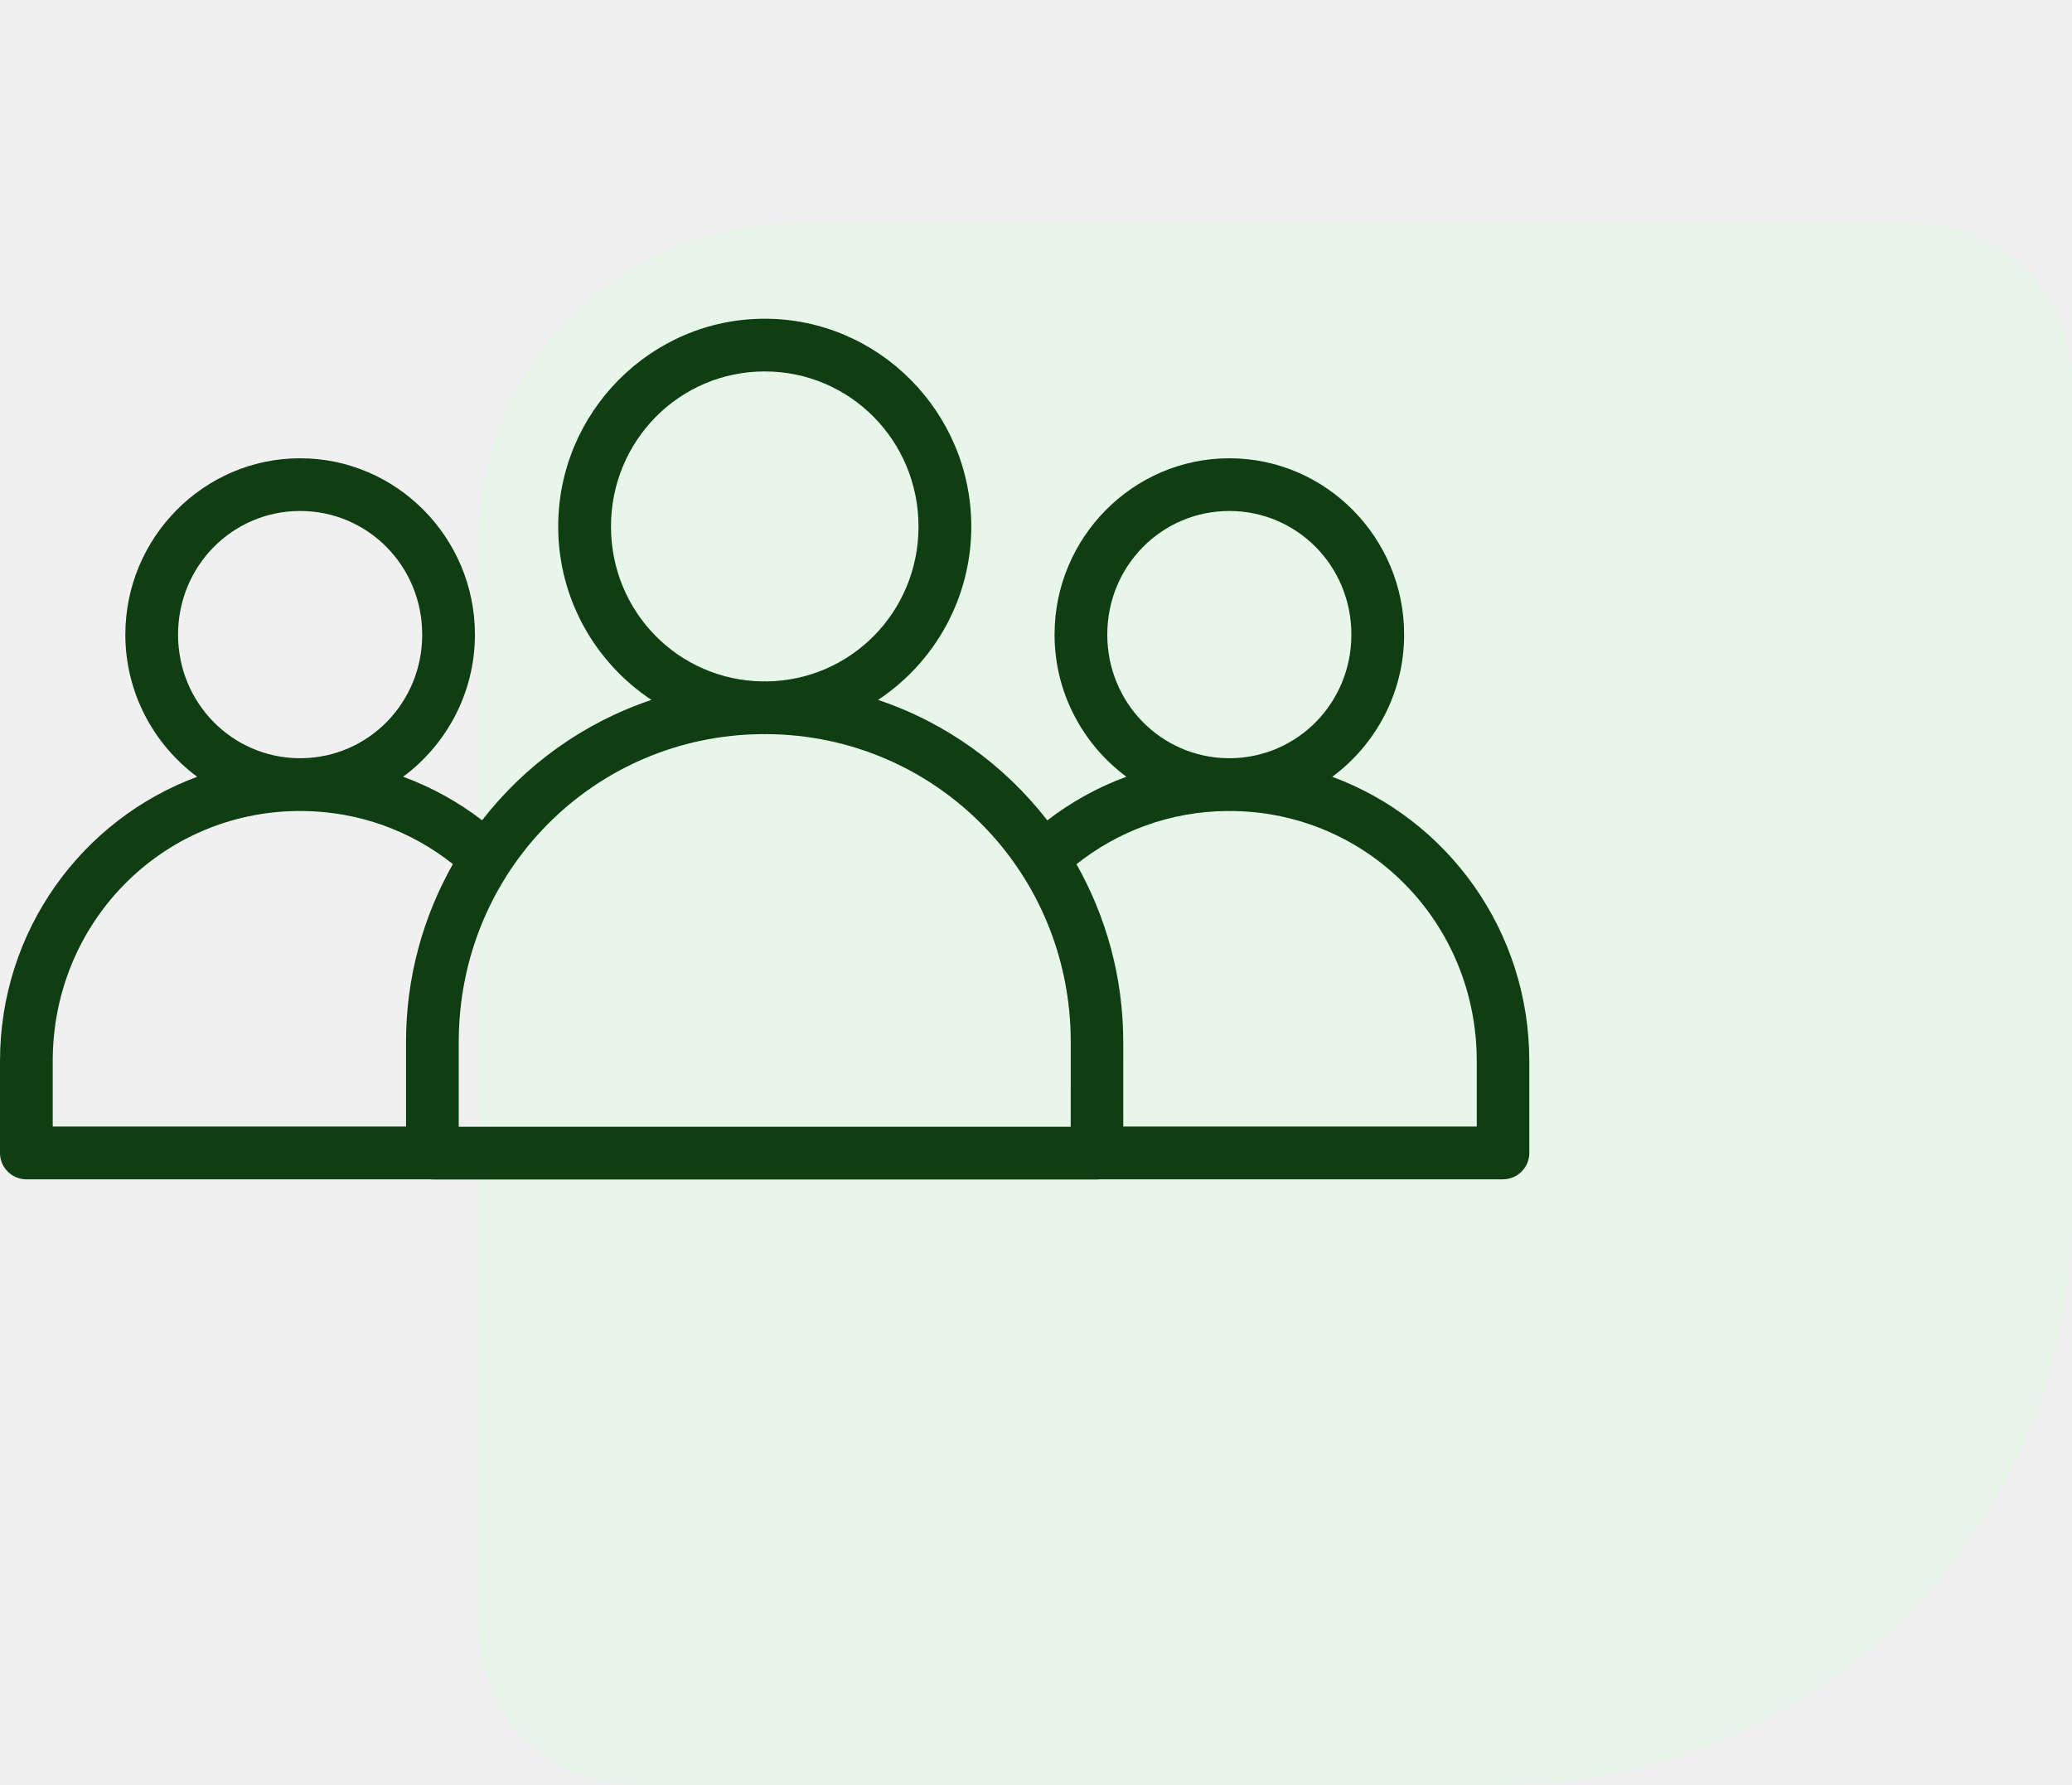
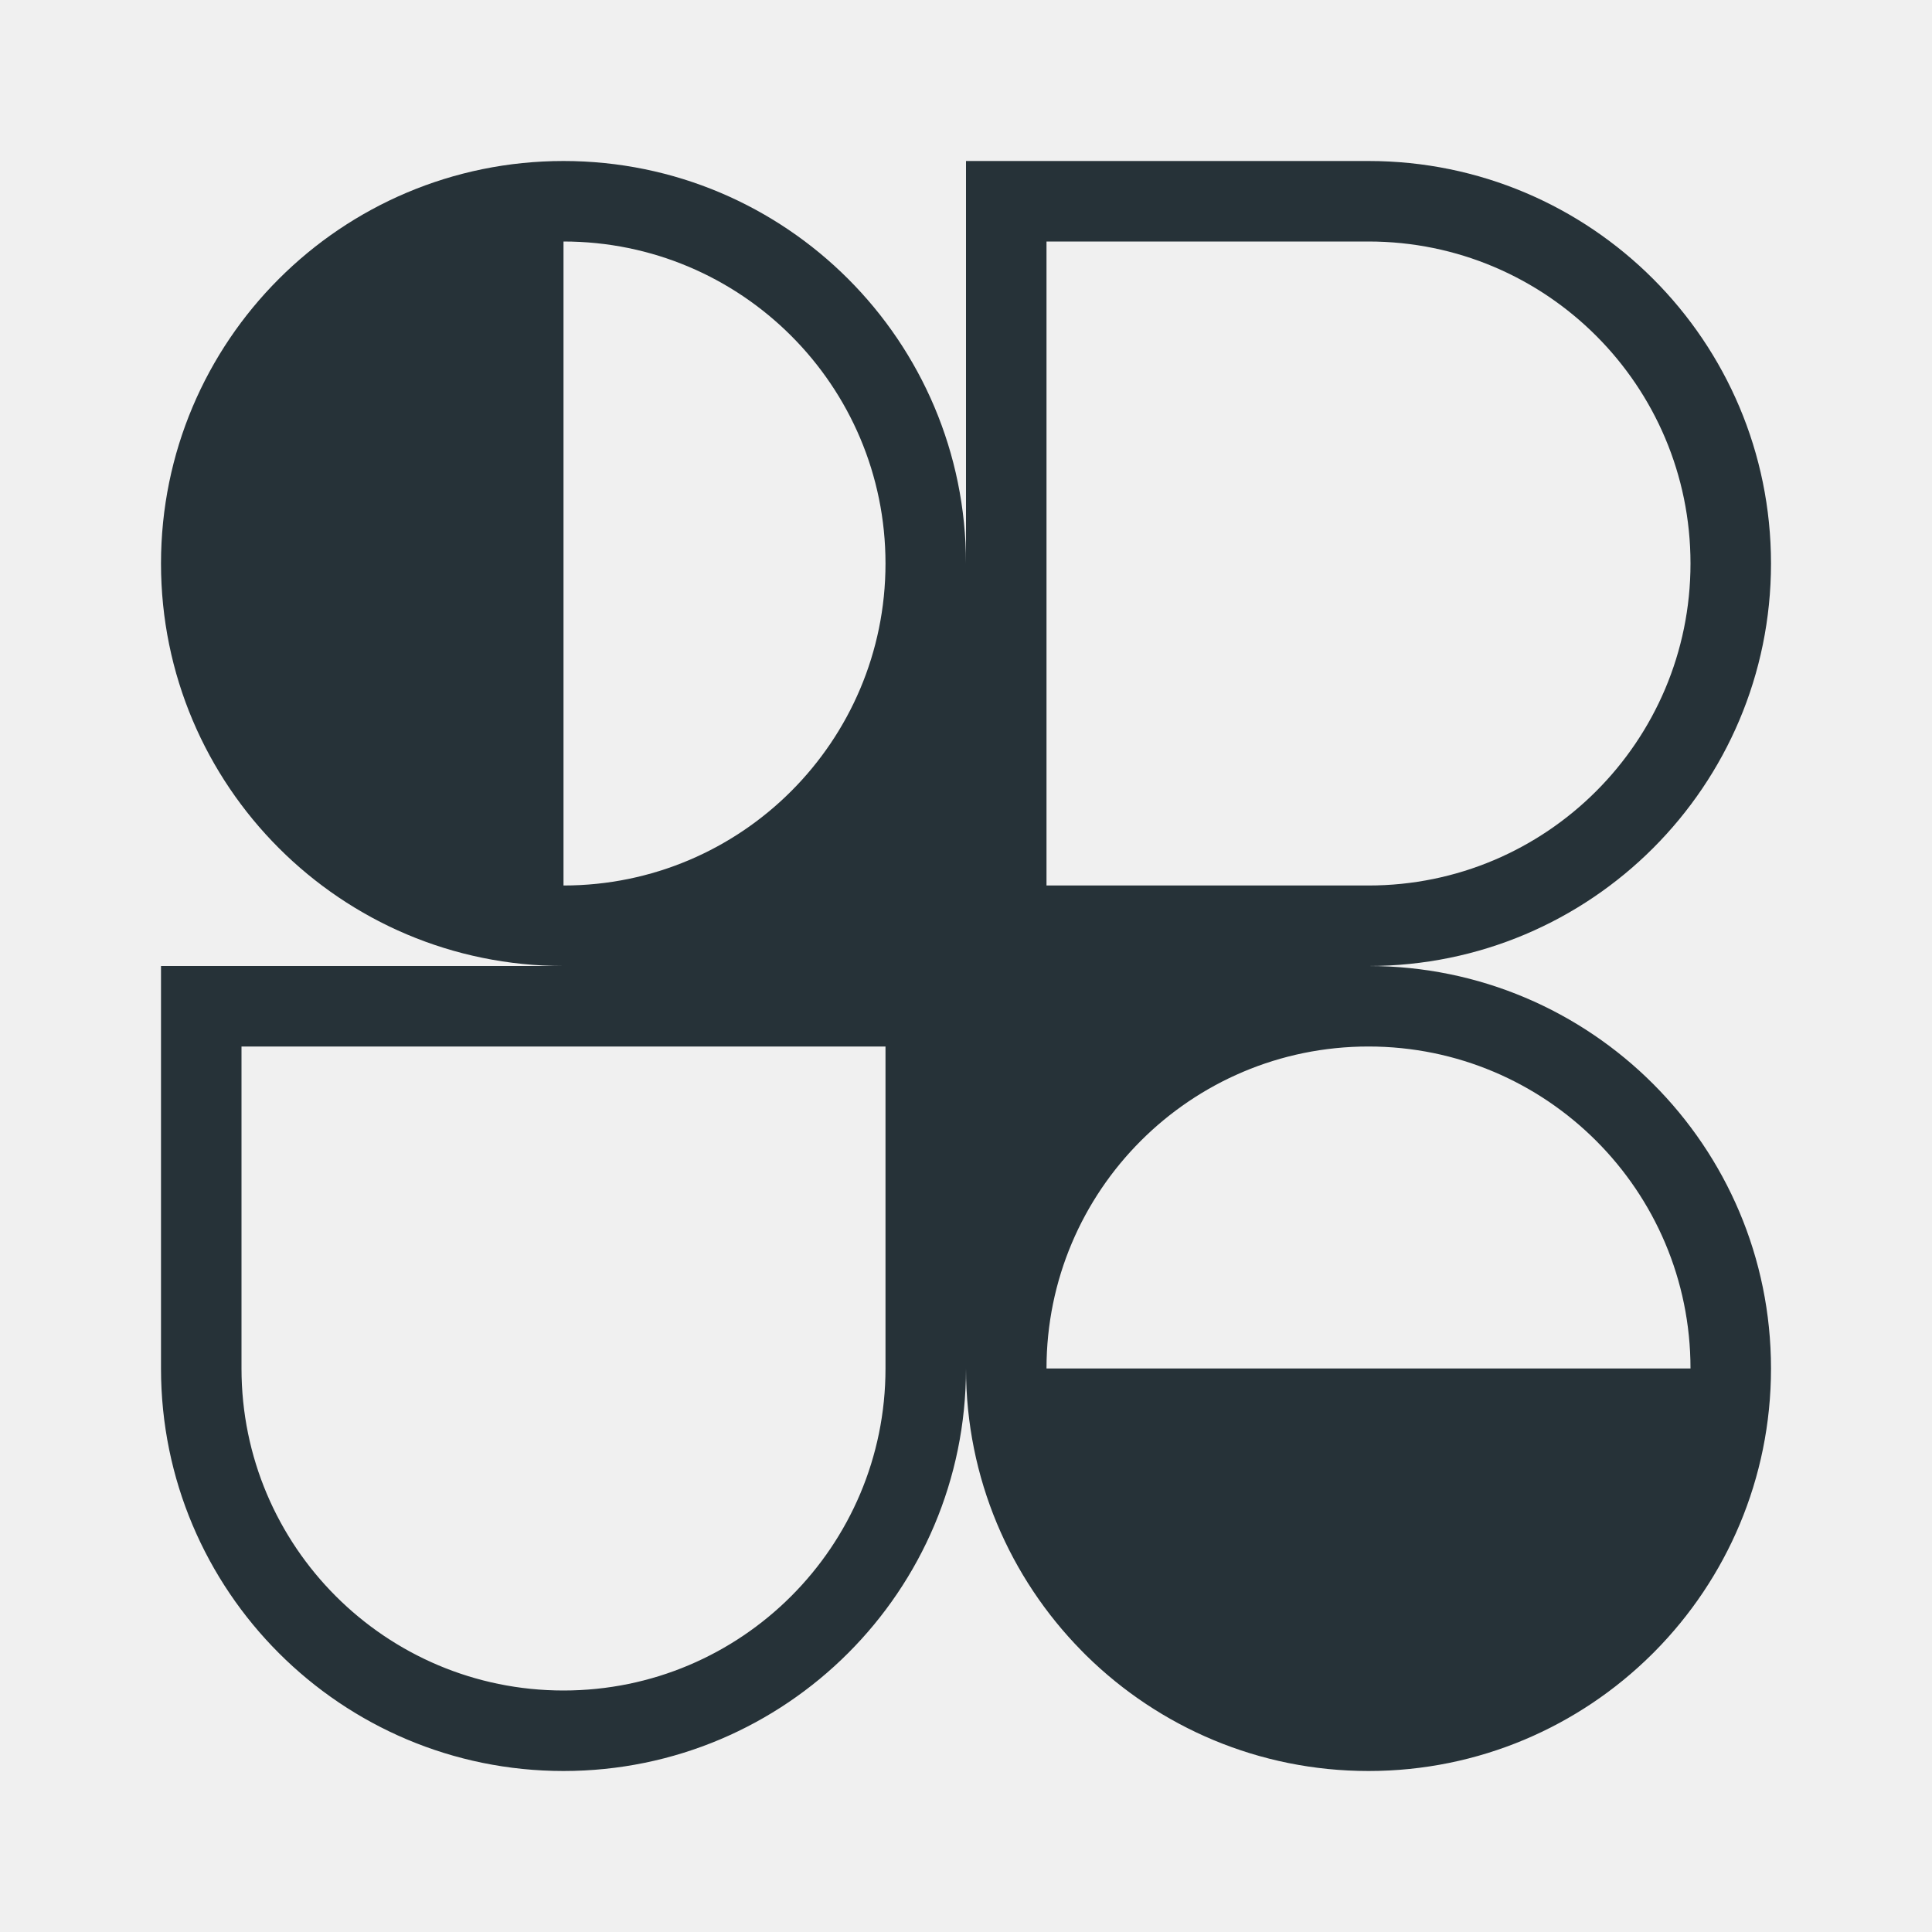
- <svg xmlns="http://www.w3.org/2000/svg" width="65" height="56" viewBox="0 0 65 56" fill="none">
-   <path d="M65 38C65 47.941 56.941 56 47 56L20 56C17.239 56 15 53.761 15 51L15 17C15 11.477 19.477 7 25 7L60 7C62.761 7 65 9.239 65 12L65 38Z" fill="#E8F5E9" />
-   <path d="M23.99 10C20.419 10 17.511 12.934 17.511 16.52C17.511 18.789 18.677 20.793 20.436 21.96C18.311 22.671 16.472 23.998 15.124 25.736C14.378 25.162 13.545 24.701 12.647 24.37C14.009 23.36 14.899 21.735 14.899 19.91C14.899 16.868 12.439 14.378 9.415 14.378C6.392 14.378 3.932 16.868 3.932 19.91C3.932 21.736 4.823 23.361 6.186 24.372C2.577 25.704 0 29.19 0 33.293V36.175C0 36.395 0.088 36.606 0.244 36.76C0.4 36.916 0.611 37.002 0.83 37.001H13.476C13.506 37.005 13.537 37.006 13.567 37.006H34.413C34.444 37.006 34.475 37.005 34.505 37.001H47.151C47.606 36.999 47.974 36.63 47.975 36.175V33.293C47.975 29.19 45.402 25.704 41.795 24.372C43.158 23.361 44.049 21.736 44.049 19.91C44.049 16.868 41.589 14.378 38.566 14.378C35.543 14.378 33.082 16.868 33.082 19.91C33.082 21.735 33.973 23.359 35.335 24.37C34.435 24.701 33.601 25.164 32.855 25.739C31.507 24.001 29.671 22.671 27.546 21.96C29.305 20.793 30.47 18.789 30.47 16.52C30.47 12.934 27.561 10 23.99 10H23.99ZM23.99 11.654C26.661 11.654 28.814 13.822 28.814 16.52C28.814 19.198 26.695 21.344 24.053 21.379C24.032 21.379 24.011 21.376 23.99 21.376C23.969 21.376 23.948 21.379 23.927 21.379C21.285 21.345 19.167 19.198 19.167 16.52C19.167 13.822 21.319 11.654 23.99 11.654H23.99ZM9.416 16.032C11.535 16.032 13.245 17.753 13.245 19.91C13.245 22.053 11.557 23.765 9.458 23.789C9.444 23.789 9.43 23.787 9.416 23.787C9.402 23.787 9.388 23.789 9.373 23.789C7.274 23.765 5.586 22.052 5.586 19.91C5.586 17.753 7.296 16.032 9.415 16.032H9.416ZM38.565 16.032C40.685 16.032 42.394 17.753 42.394 19.91C42.394 22.053 40.707 23.765 38.607 23.789C38.593 23.789 38.58 23.787 38.565 23.787C38.551 23.787 38.538 23.789 38.523 23.789C36.424 23.765 34.736 22.052 34.736 19.91C34.736 17.753 36.446 16.032 38.565 16.032H38.565ZM23.927 23.033C23.948 23.033 23.968 23.036 23.99 23.036C24.011 23.036 24.032 23.033 24.053 23.033C29.35 23.067 33.59 27.343 33.59 32.695L33.589 35.351H14.391V32.695C14.391 27.342 18.629 23.067 23.926 23.033H23.927ZM9.352 25.445C9.373 25.445 9.394 25.448 9.415 25.448C9.437 25.448 9.457 25.445 9.479 25.445C11.27 25.459 12.905 26.077 14.207 27.111C13.276 28.759 12.737 30.662 12.737 32.696V35.345H1.654V33.293C1.654 28.943 5.074 25.479 9.352 25.445L9.352 25.445ZM38.502 25.445C38.523 25.445 38.544 25.448 38.565 25.448C38.587 25.448 38.607 25.445 38.628 25.445C42.906 25.479 46.327 28.944 46.327 33.294V35.345H35.238L35.237 32.696C35.237 30.663 34.7 28.762 33.77 27.114C35.073 26.079 36.709 25.459 38.502 25.445H38.502Z" fill="#103E13" />
+ <svg xmlns="http://www.w3.org/2000/svg" width="48" height="48" viewBox="0 0 48 48" fill="none">
+   <g clip-path="url(#clip0_211_817)">
+     <path fill-rule="evenodd" clip-rule="evenodd" d="M14 4C19.523 4 24 8.477 24 14V4H34C39.523 4 44 8.477 44 14C44 19.523 39.523 24 34 24C39.523 24 44 28.477 44 34C44 36.742 42.896 39.227 41.109 41.033L41.071 41.071L41.038 41.104C39.231 42.894 36.745 44 34 44C31.274 44 28.803 42.909 26.999 41.141C26.976 41.117 26.952 41.094 26.929 41.071C26.907 41.049 26.885 41.027 26.864 41.005C25.093 39.201 24 36.728 24 34C24 39.523 19.523 44 14 44C8.477 44 4 39.523 4 34V24H14C8.477 24 4 19.523 4 14C4 8.477 8.477 4 14 4ZM22 14C22 18.418 18.418 22 14 22V6C18.418 6 22 9.582 22 14ZM42 34C42 29.582 38.418 26 34 26C29.582 26 26 29.582 26 34H42ZM6 26V34C6 38.418 9.582 42 14 42C18.418 42 22 38.418 22 34V26H6ZM26 22V6H34C38.418 6 42 9.582 42 14C42 18.418 38.418 22 34 22H26Z" fill="#263238" />
+   </g>
+   <defs>
+     <clipPath id="clip0_211_817">
+       <rect width="40" height="40" fill="white" transform="translate(4.00006 4)" />
+     </clipPath>
+   </defs>
</svg>
